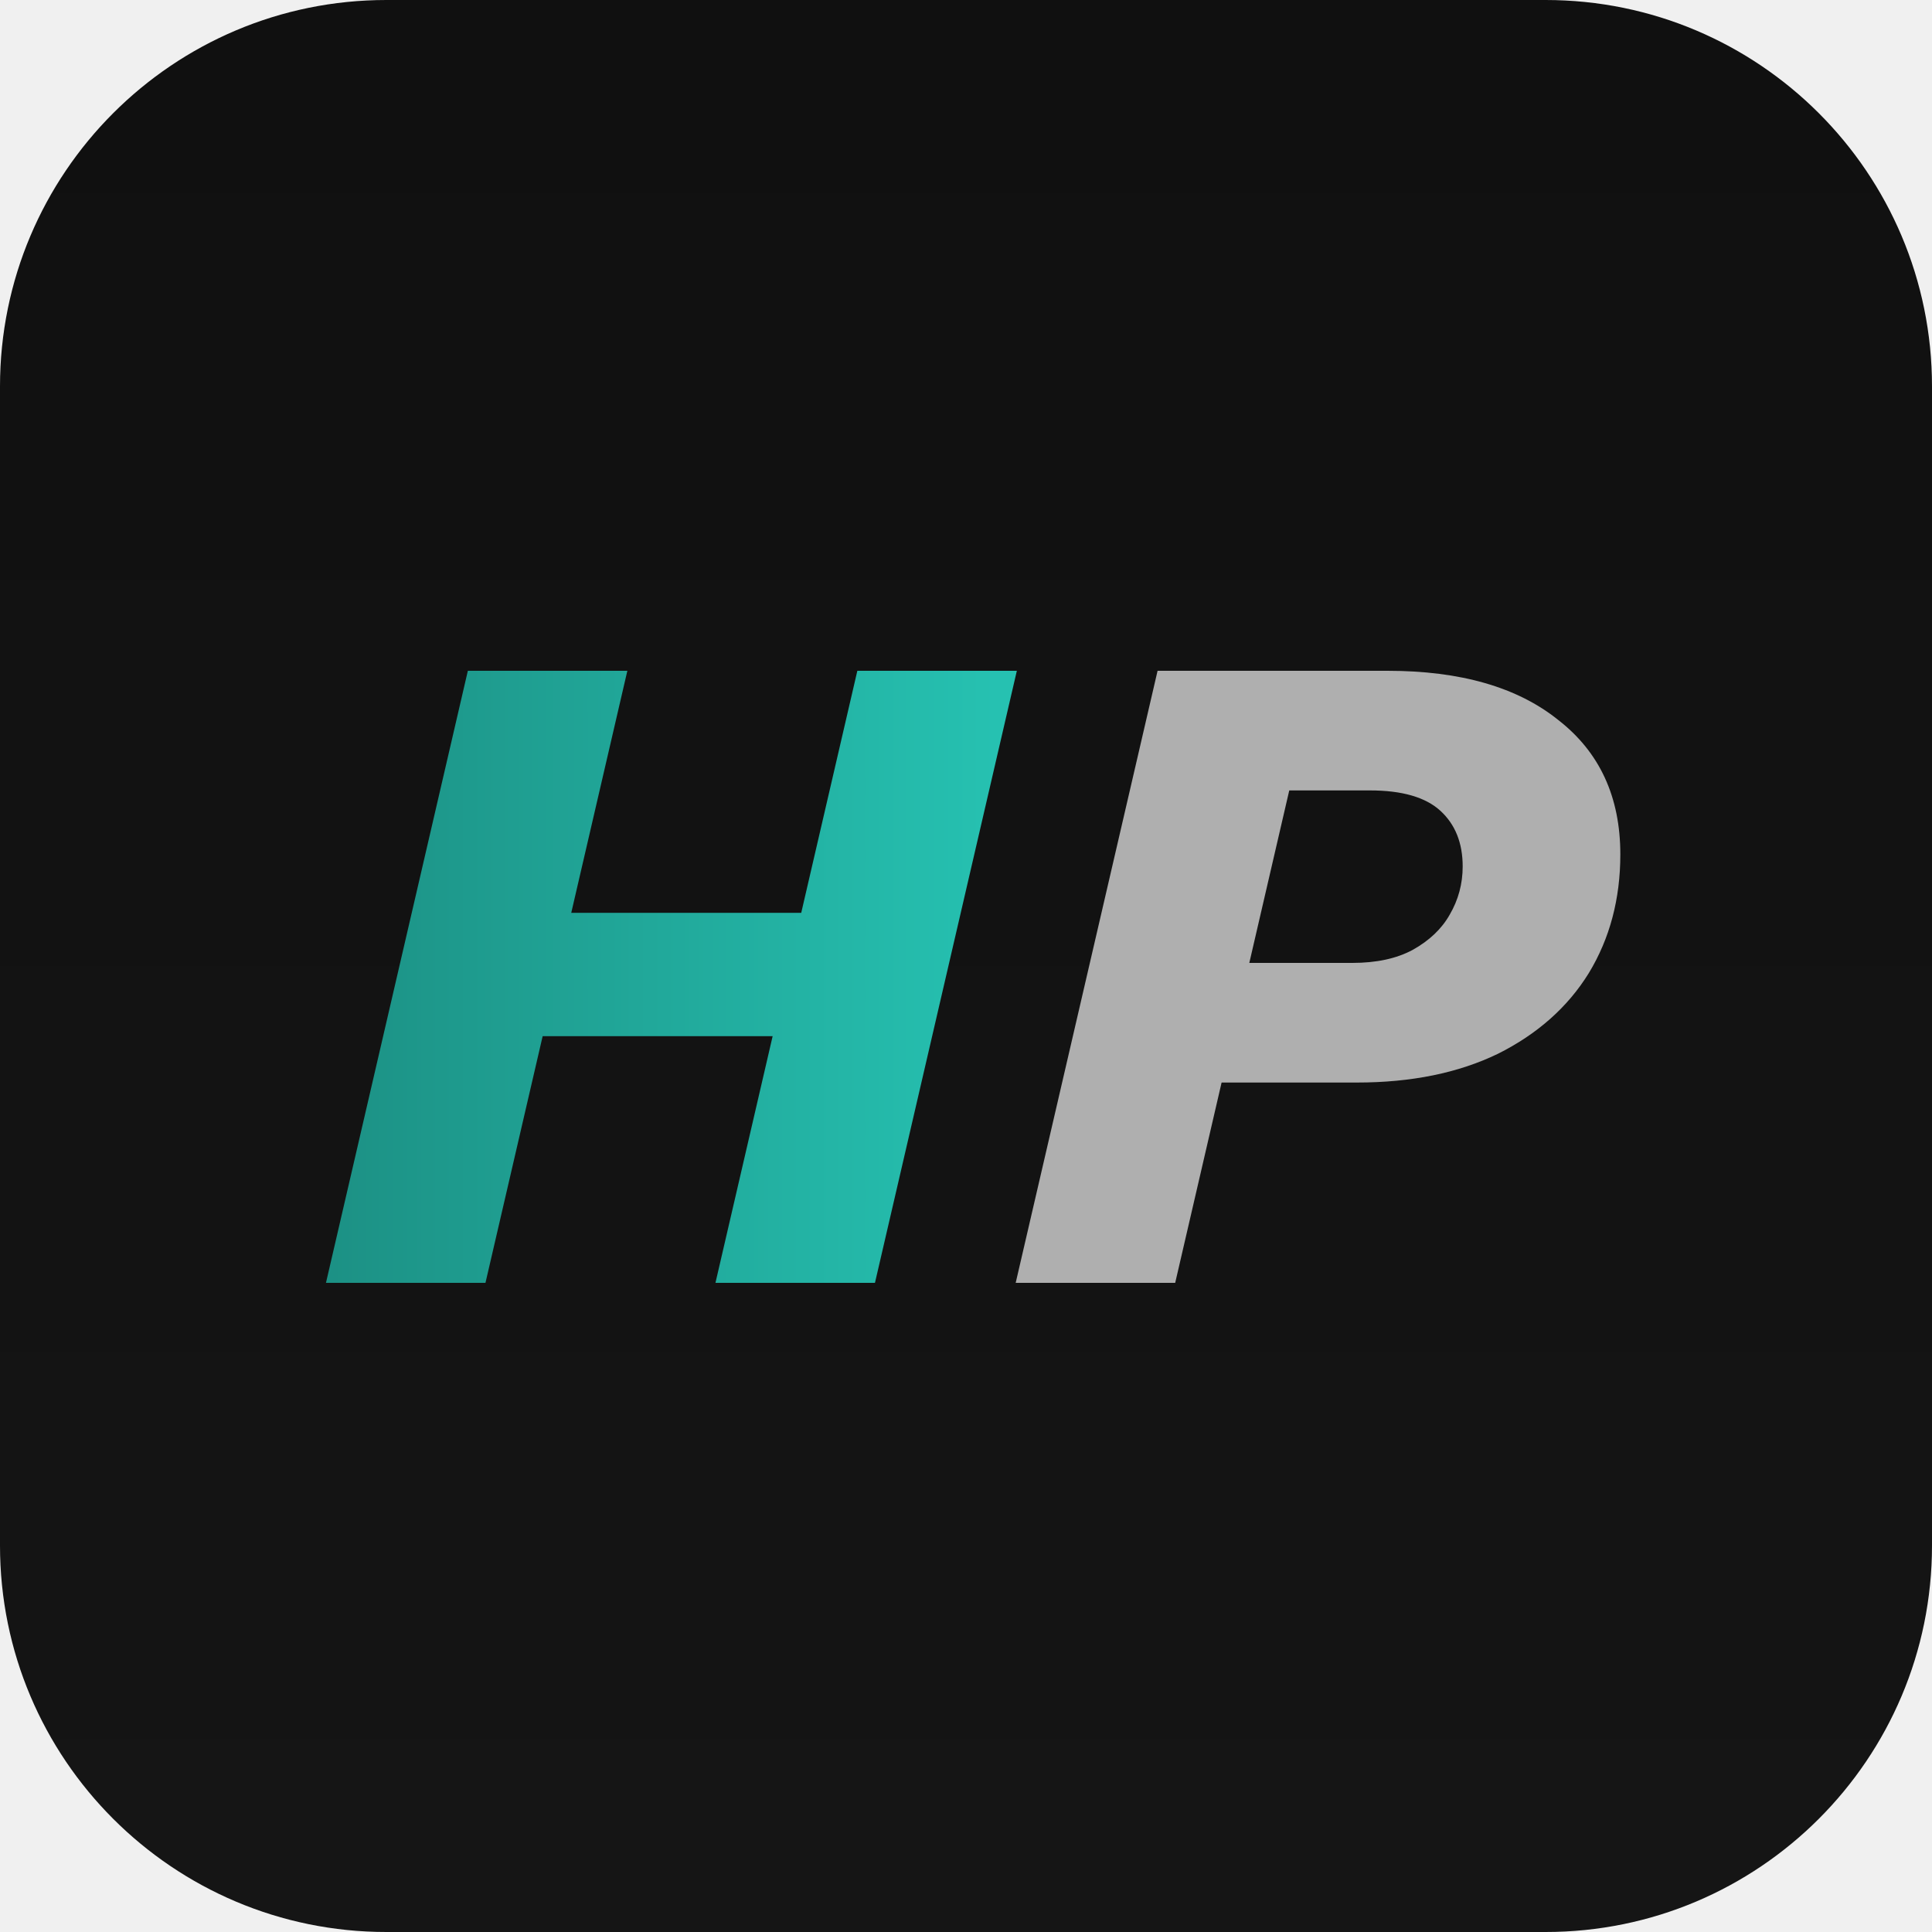
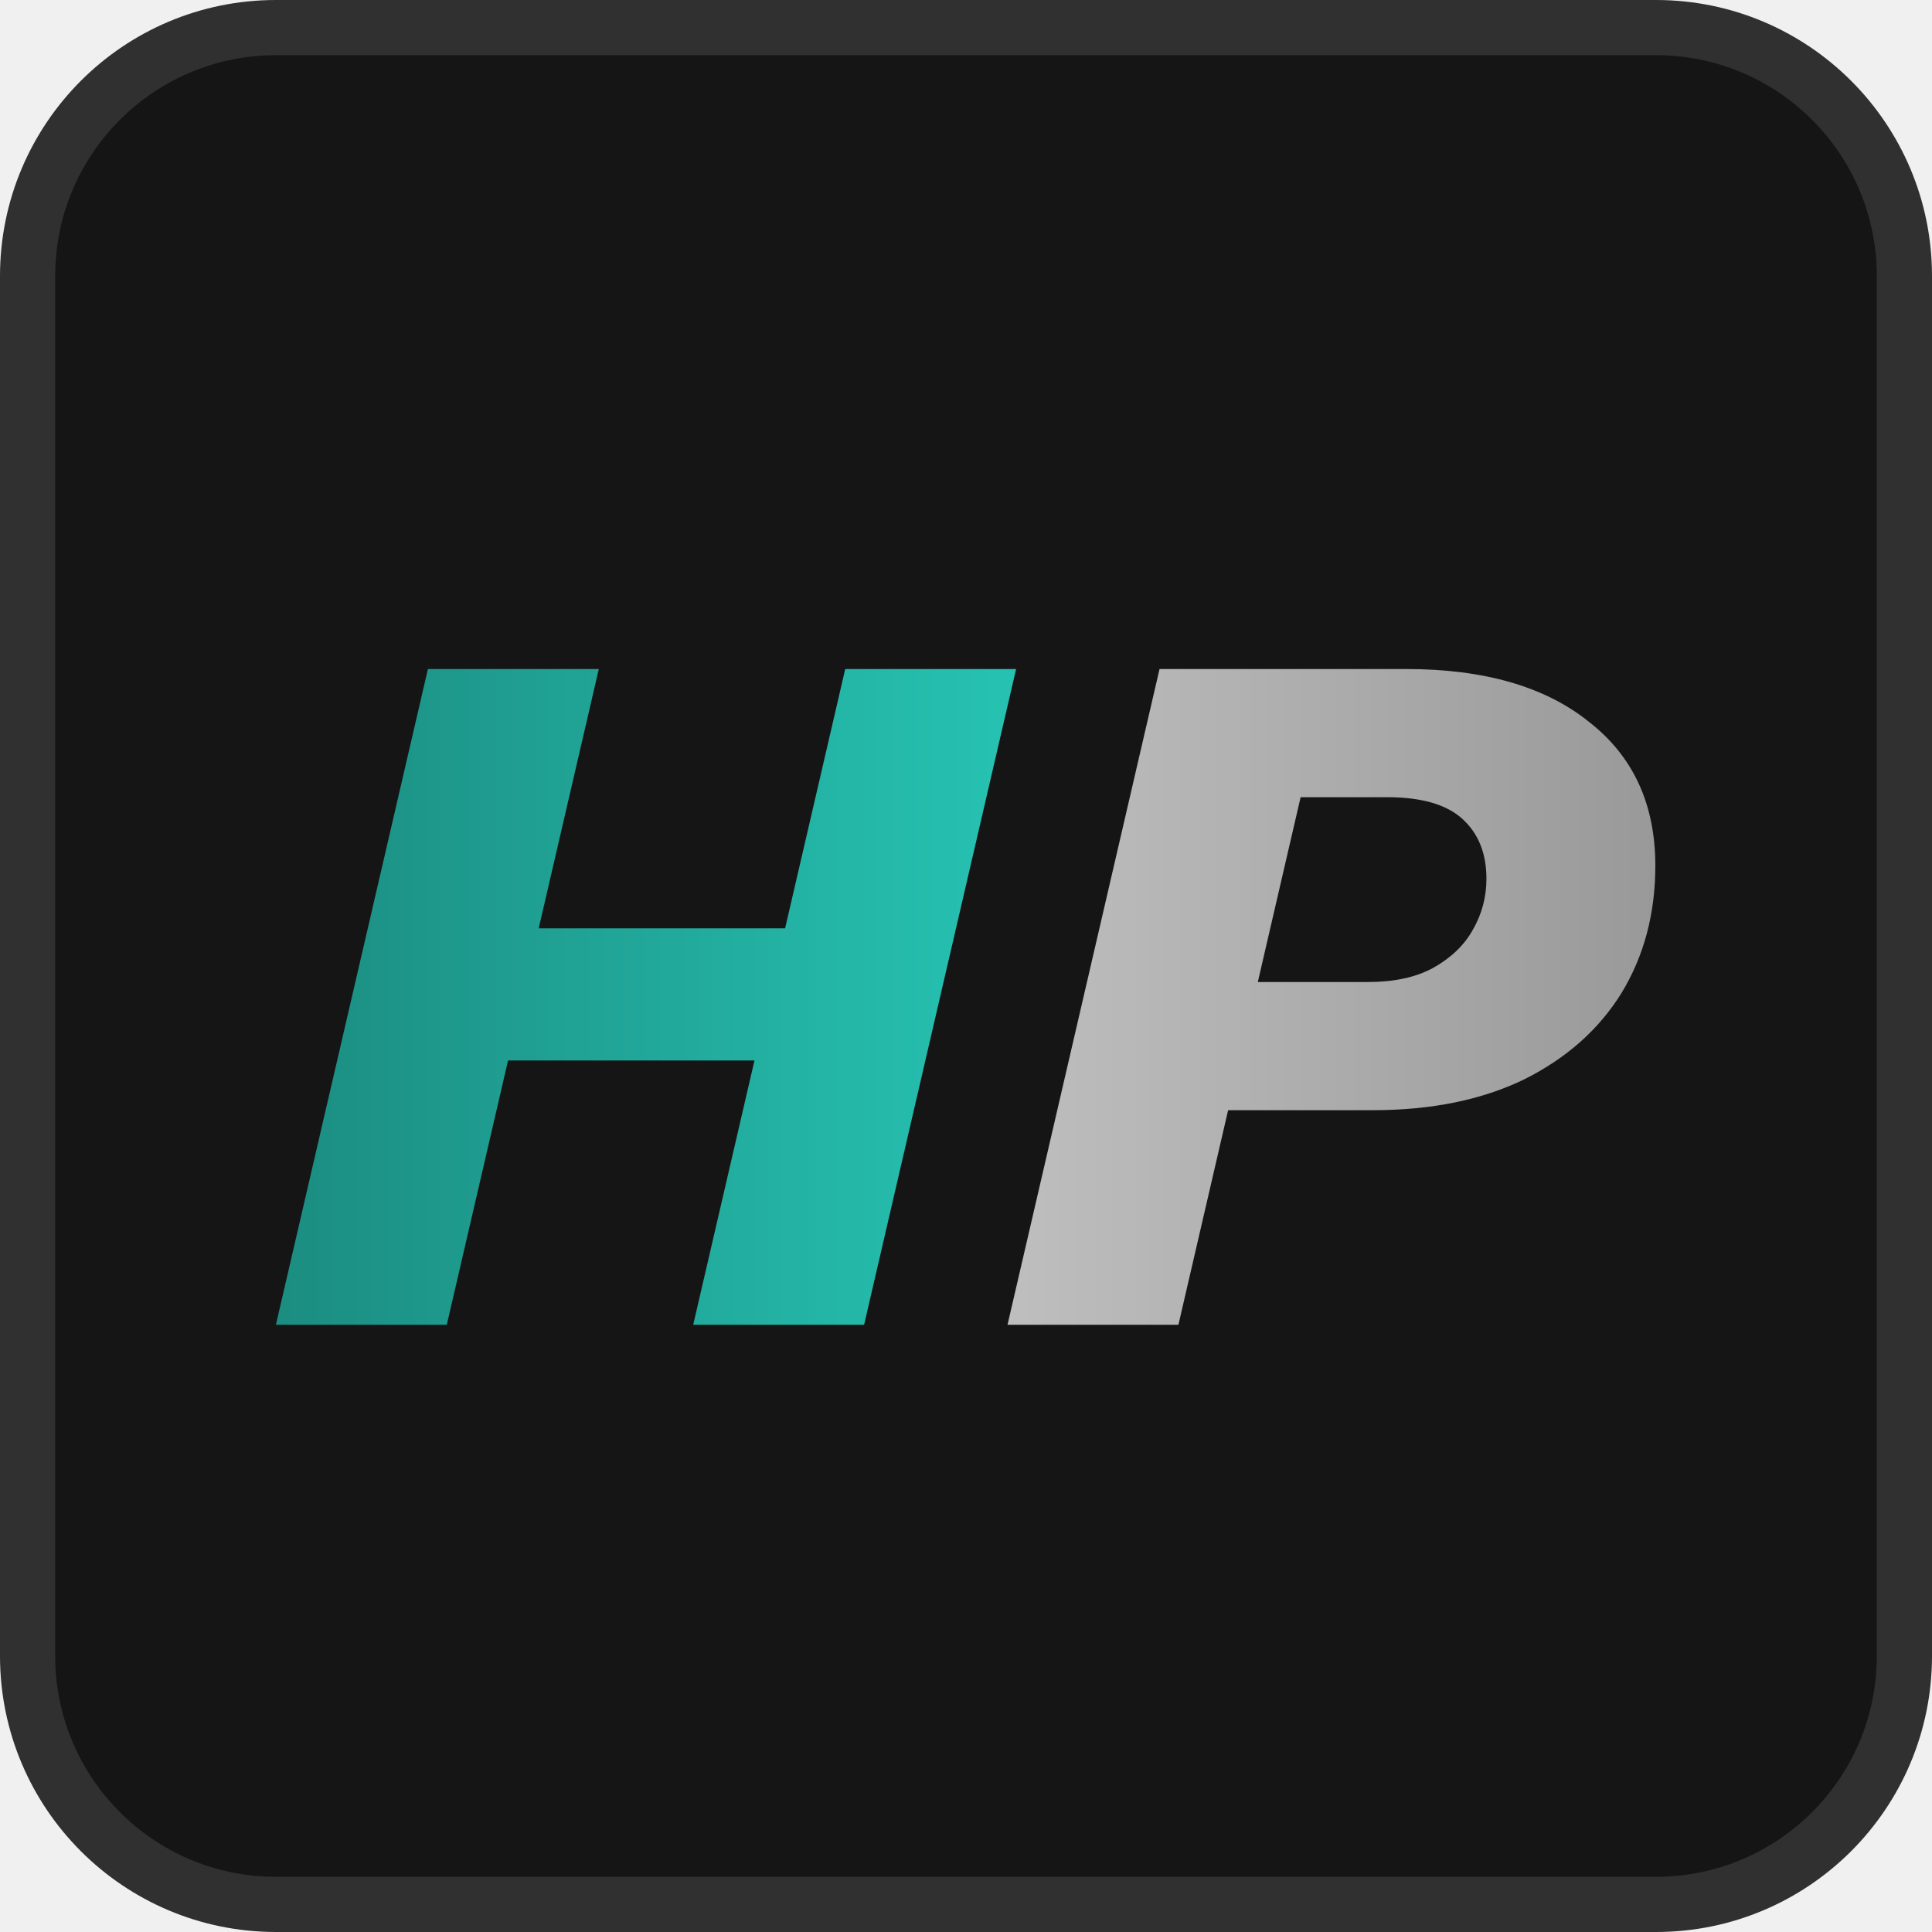
- <svg xmlns="http://www.w3.org/2000/svg" width="1000" height="1000" viewBox="0 0 1000 1000" fill="none">
-   <g clip-path="url(#clip0_767_97)">
-     <rect width="1000" height="1000" rx="200" fill="url(#paint0_linear_767_97)" />
-     <path d="M526.32 347.2L452.88 664H370.32L443.76 347.2H526.32ZM324.72 347.2L251.28 664H168.72L242.16 347.2H324.72ZM459.12 472.48L444.24 536.32H238.8L253.68 472.48H459.12Z" fill="url(#paint1_linear_767_97)" />
-     <path d="M525.72 664L599.16 347.2H718.2C755.96 347.2 785.4 355.68 806.52 372.64C827.96 389.28 838.68 412.48 838.68 442.24C838.68 465.28 833.24 485.76 822.36 503.68C811.48 521.28 795.8 535.2 775.32 545.44C754.84 555.36 730.52 560.32 702.36 560.32H593.88L607.8 498.4H699.96C712.44 498.4 722.84 496.16 731.16 491.68C739.8 486.88 746.2 480.8 750.36 473.44C754.84 465.76 757.08 457.44 757.08 448.48C757.08 436.32 753.24 426.72 745.56 419.68C737.88 412.64 725.72 409.12 709.08 409.12H667.32L608.28 664H525.72Z" fill="#D6D6D6" fill-opacity="0.8" />
-   </g>
+ <svg xmlns="http://www.w3.org/2000/svg" width="35" height="35" viewBox="0 0 35 35" fill="none">
+   <rect x="0.5" y="0.5" width="34" height="34" rx="4.5" fill="#151515" stroke="#303030" />
+   <path d="M18.408 12.12L15.654 24H12.558L15.312 12.12H18.408ZM10.848 12.12L8.094 24H4.998L7.752 12.12H10.848ZM15.888 16.818L15.33 19.212H7.626L8.184 16.818H15.888Z" fill="url(#paint0_linear_160_13)" />
+   <path d="M18.252 24L21.006 12.12H25.47C26.886 12.12 27.99 12.438 28.782 13.074C29.586 13.698 29.988 14.568 29.988 15.684C29.988 16.548 29.784 17.316 29.376 17.988C28.968 18.648 28.38 19.17 27.612 19.554C26.844 19.926 25.932 20.112 24.876 20.112H20.808L21.33 17.79H24.786C25.254 17.79 25.644 17.706 25.956 17.538C26.28 17.358 26.52 17.13 26.676 16.854C26.844 16.566 26.928 16.254 26.928 15.918C26.928 15.462 26.784 15.102 26.496 14.838C26.208 14.574 25.752 14.442 25.128 14.442H23.562L21.348 24H18.252Z" fill="url(#paint1_linear_160_13)" />
  <defs>
-     <linearGradient id="paint0_linear_767_97" x1="500" y1="0" x2="500" y2="1000" gradientUnits="userSpaceOnUse">
-       <stop stop-color="#101010" />
-       <stop offset="1" stop-color="#151515" />
+     <linearGradient id="paint0_linear_160_13" x1="18" y1="17.5" x2="2.158" y2="17.5" gradientUnits="userSpaceOnUse">
+       <stop stop-color="#26C1B1" />
+       <stop offset="1" stop-color="#198176" />
    </linearGradient>
-     <linearGradient id="paint1_linear_767_97" x1="56.5" y1="499" x2="516" y2="499" gradientUnits="userSpaceOnUse">
-       <stop stop-color="#198176" />
-       <stop offset="1" stop-color="#26C1B1" />
+     <linearGradient id="paint1_linear_160_13" x1="10.915" y1="17.5" x2="30" y2="17.5" gradientUnits="userSpaceOnUse">
+       <stop stop-color="#D6D6D6" />
+       <stop offset="1" stop-color="#999999" />
    </linearGradient>
-     <clipPath id="clip0_767_97">
-       <rect width="1000" height="1000" rx="5" fill="white" />
-     </clipPath>
  </defs>
</svg>
